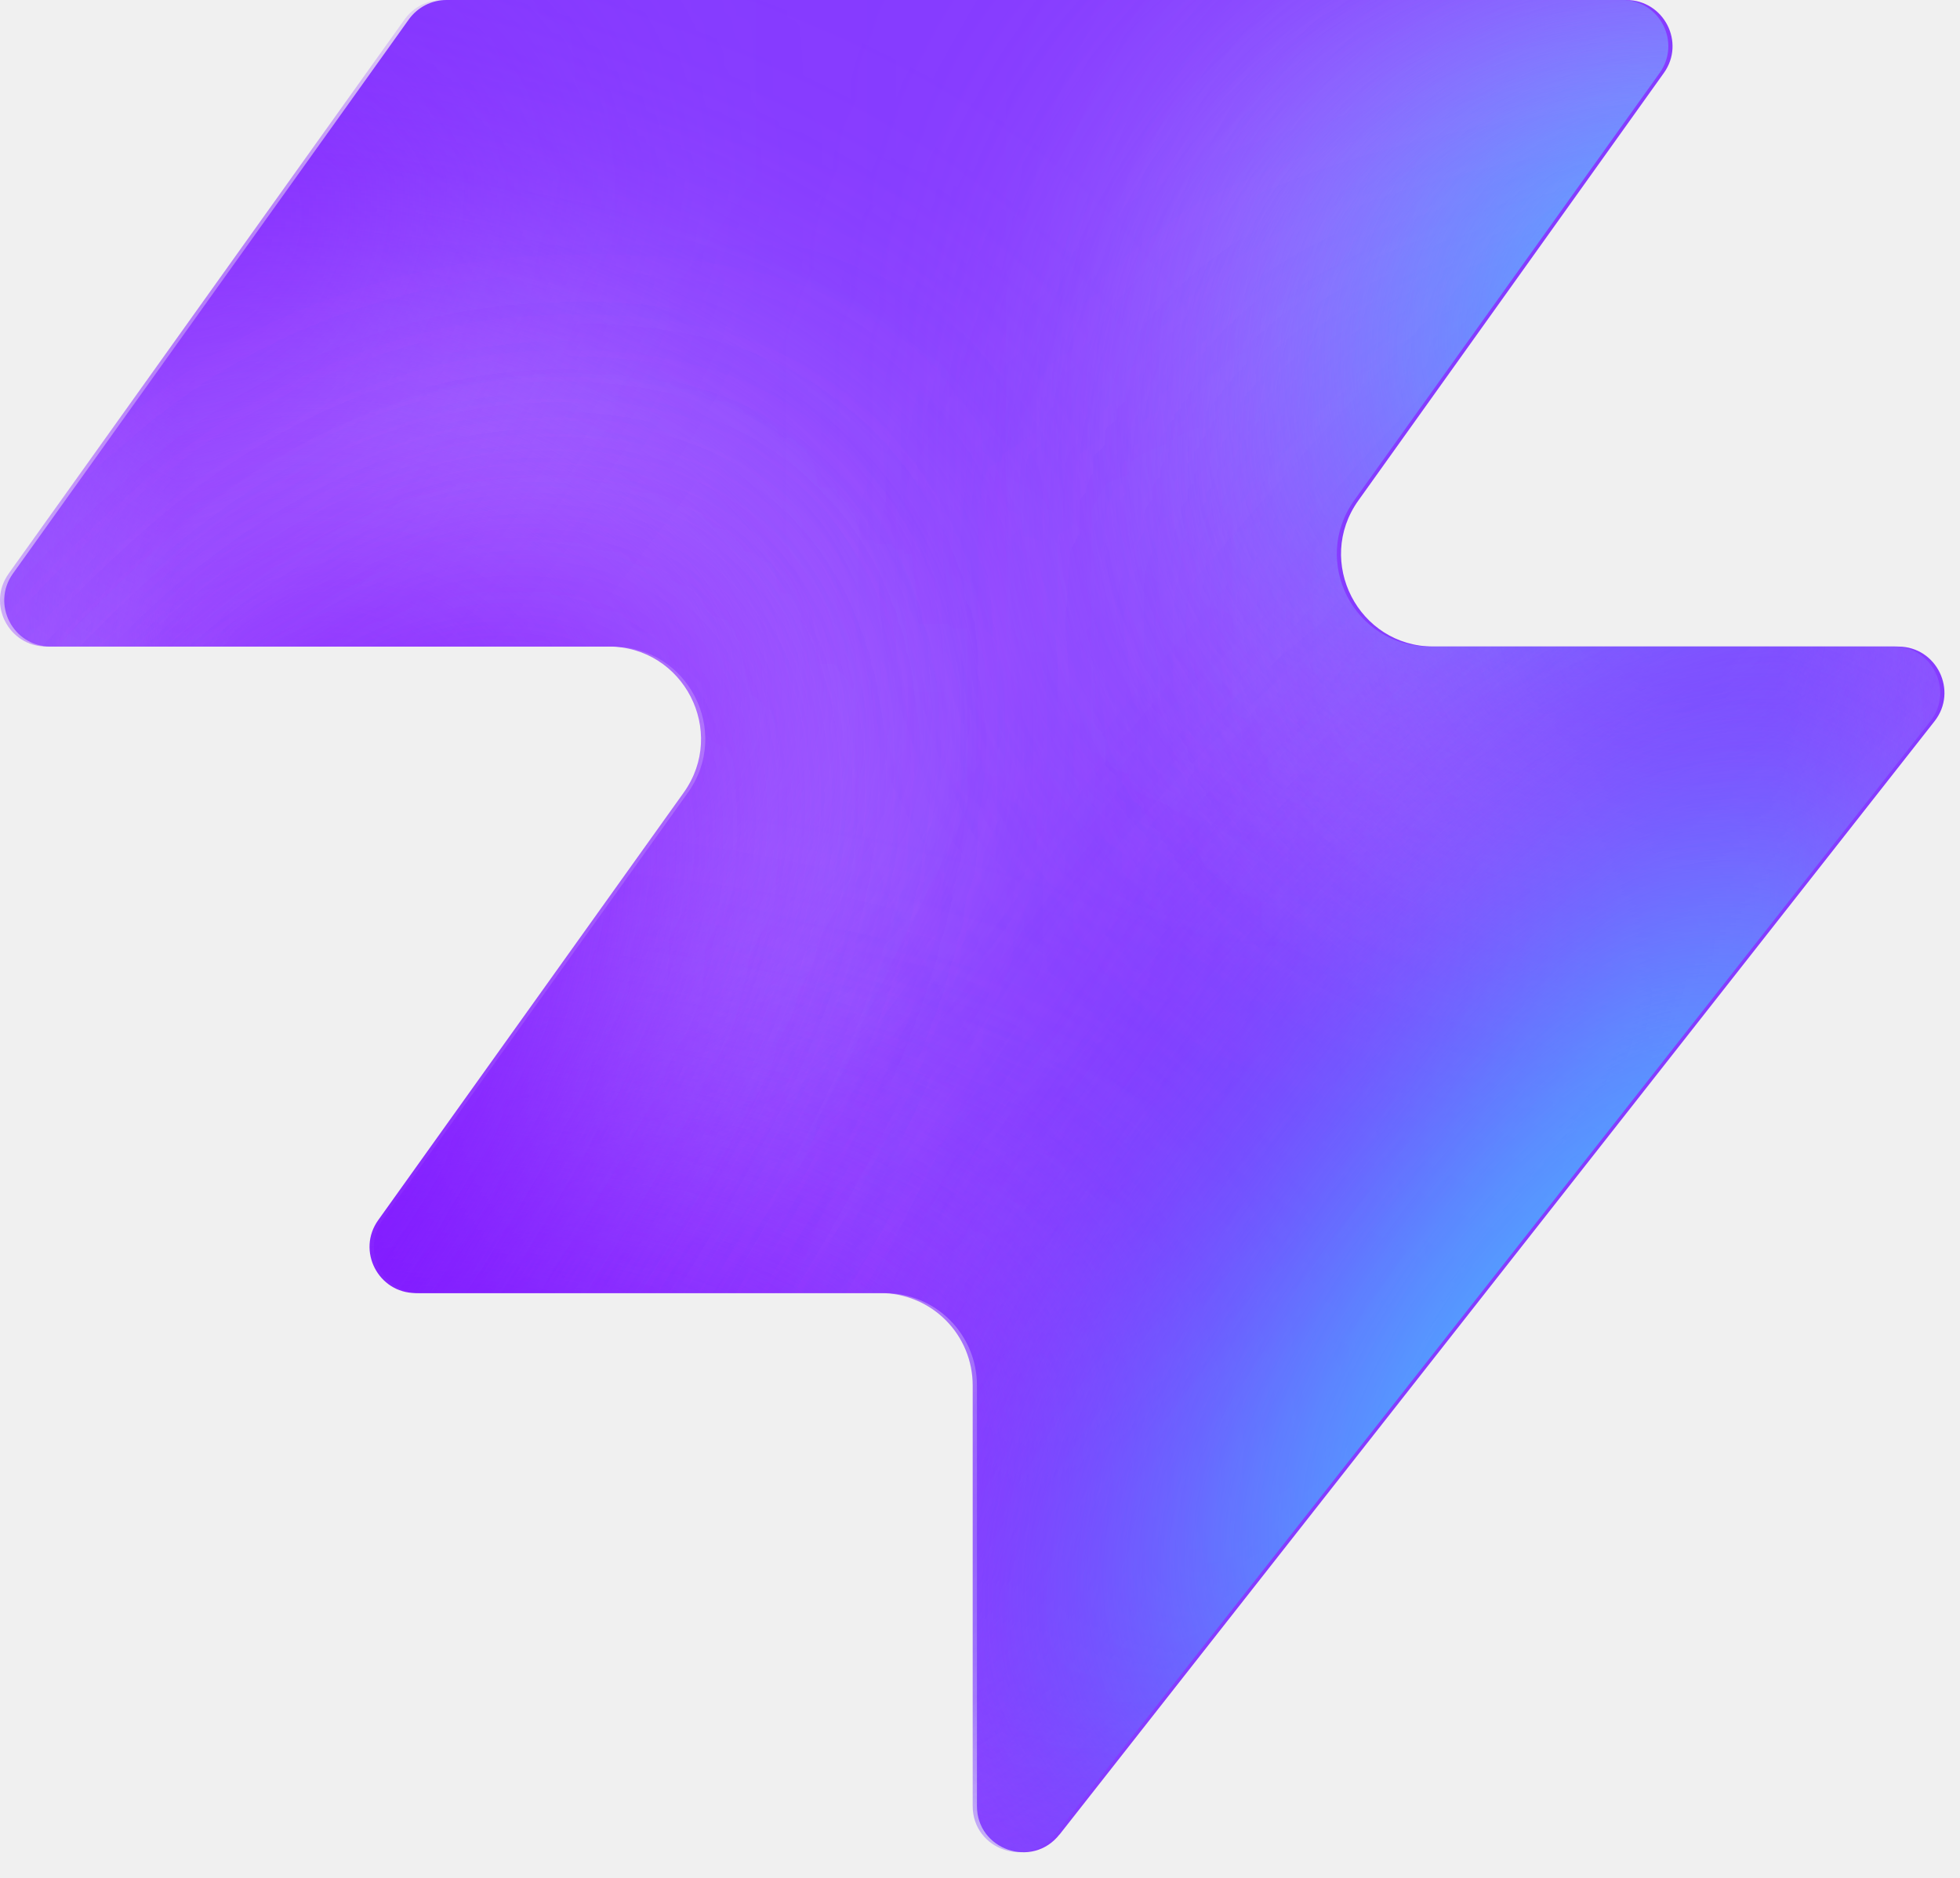
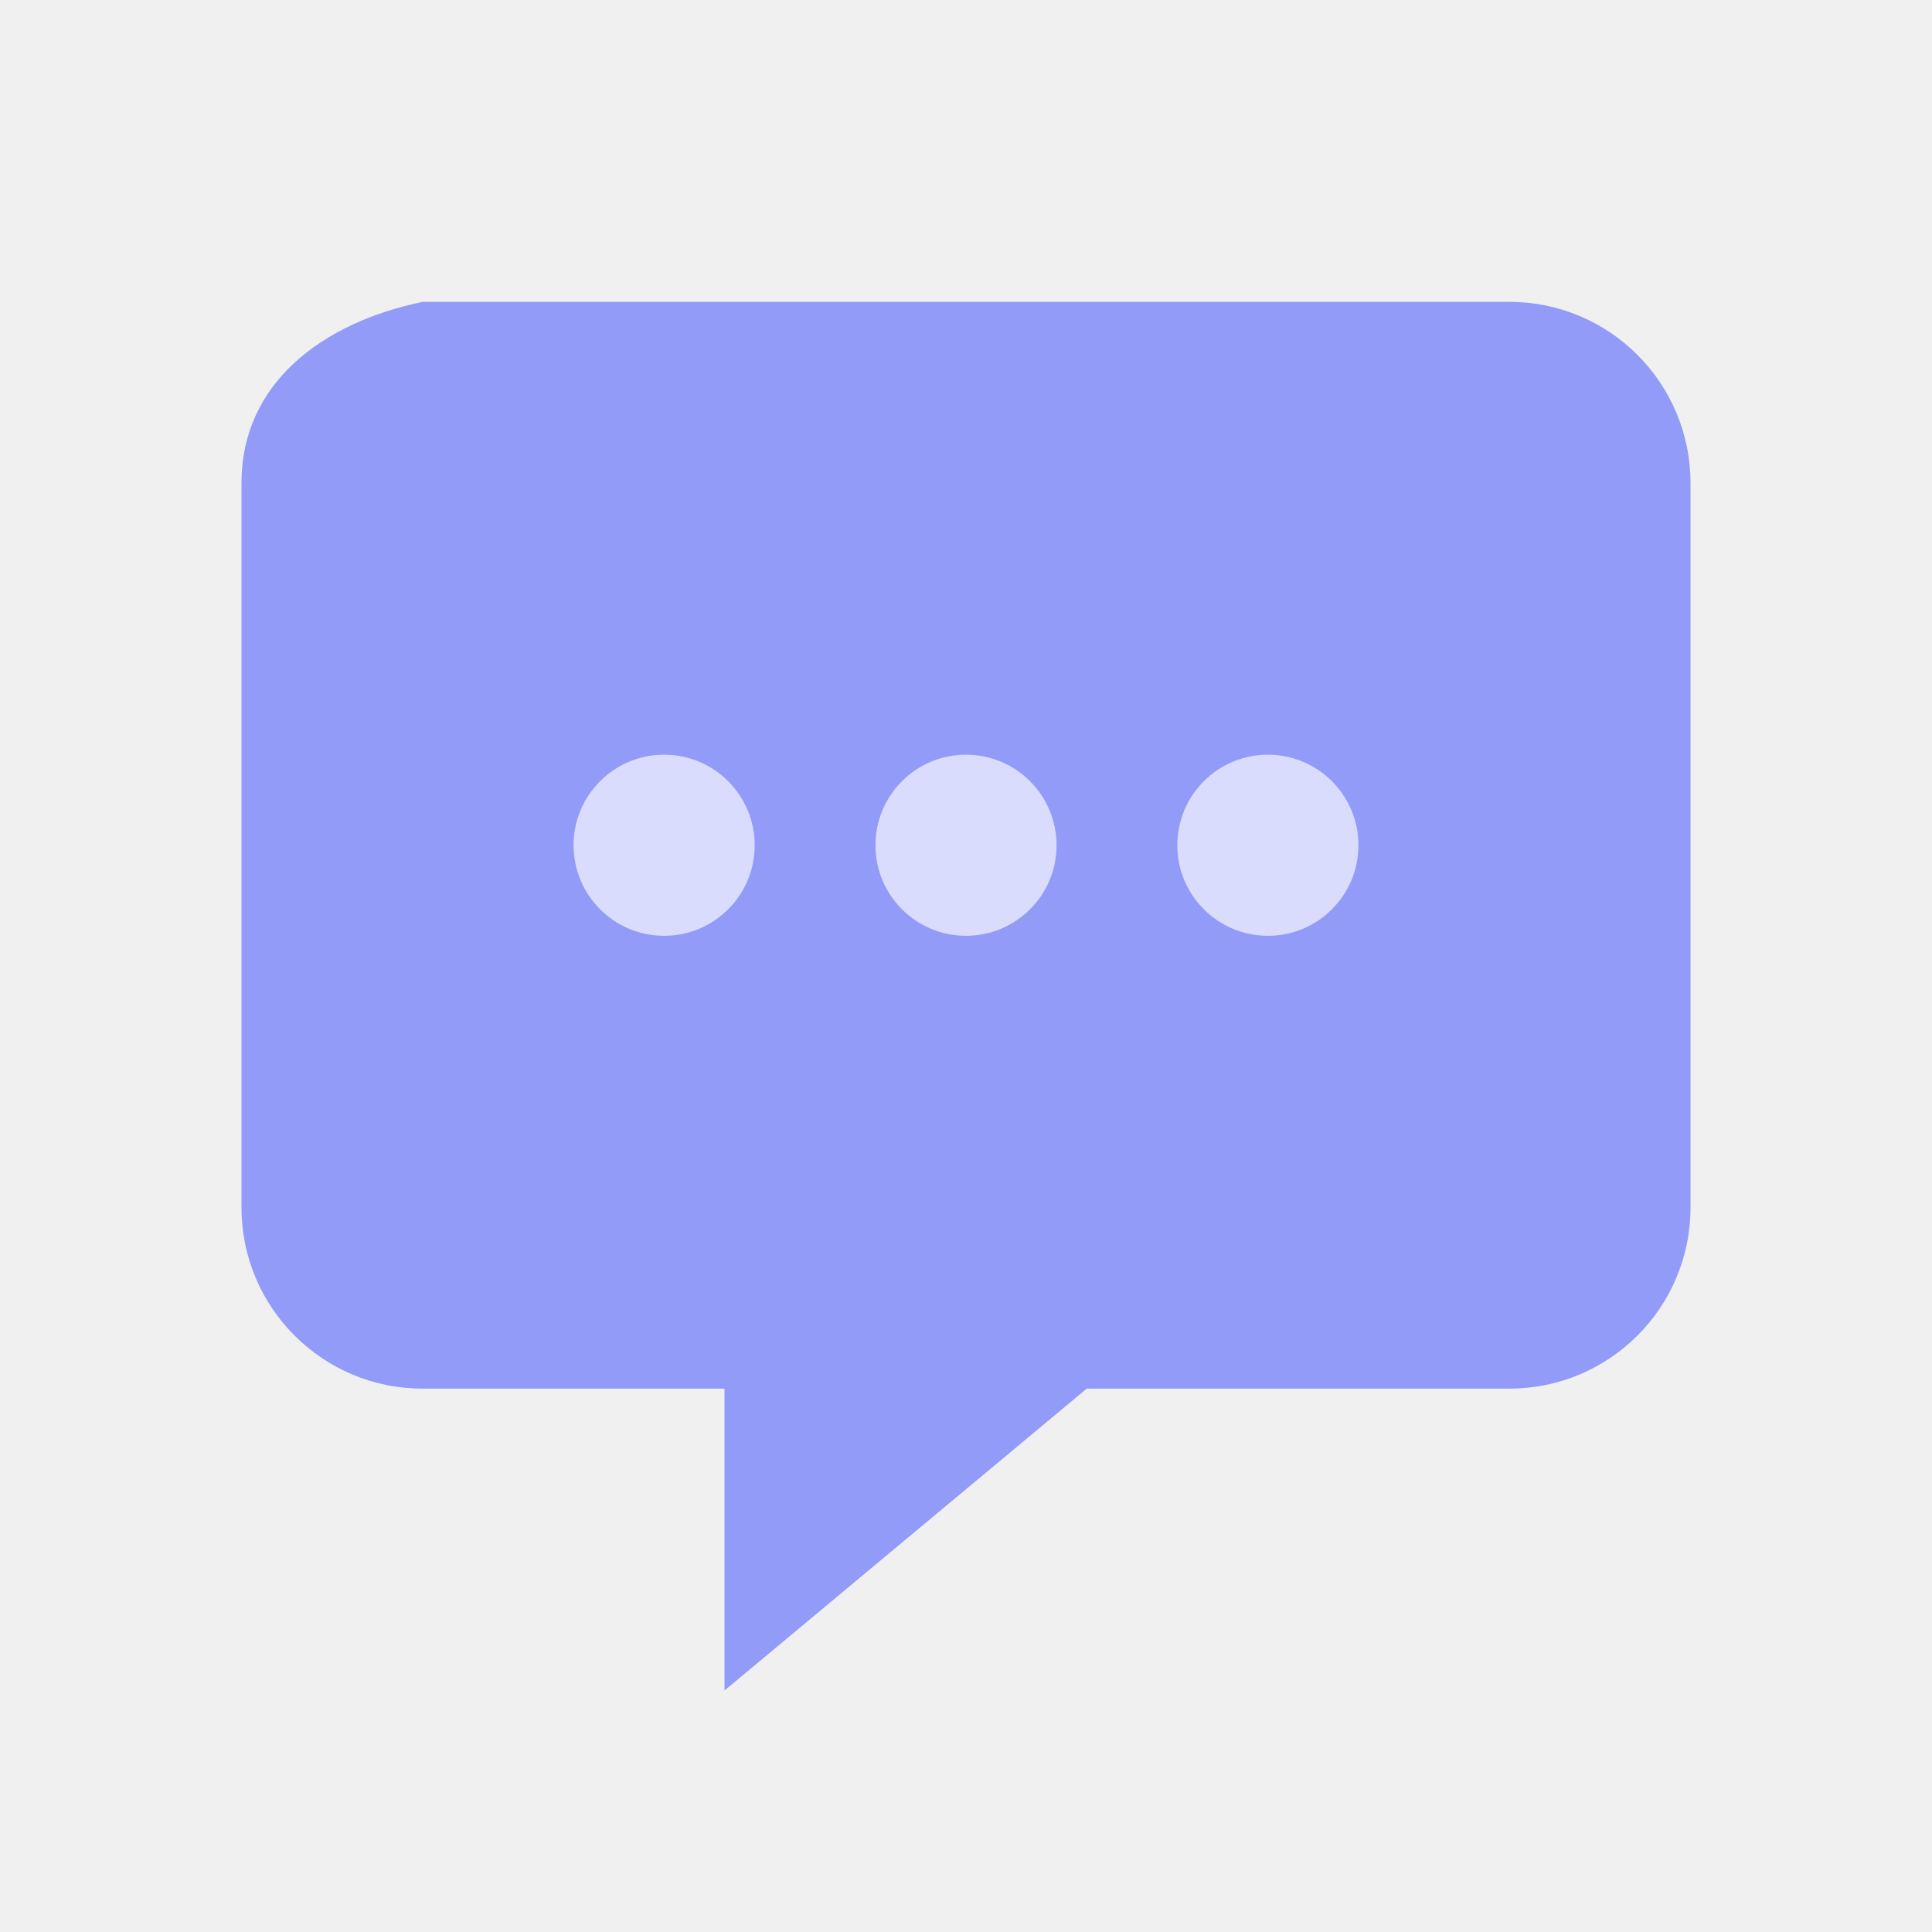
- <svg xmlns="http://www.w3.org/2000/svg" width="48" height="46" fill="none" viewBox="0 0 48 46">
-   <path fill="#863bff" d="M25.946 44.938c-.664.845-2.021.375-2.021-.698V33.937a2.26 2.26 0 0 0-2.262-2.262H10.287c-.92 0-1.456-1.04-.92-1.788l7.48-10.471c1.07-1.497 0-3.578-1.842-3.578H1.237c-.92 0-1.456-1.04-.92-1.788L10.013.474c.214-.297.556-.474.92-.474h28.894c.92 0 1.456 1.04.92 1.788l-7.48 10.471c-1.07 1.498 0 3.579 1.842 3.579h11.377c.943 0 1.473 1.088.89 1.83L25.947 44.94z" style="fill:#863bff;fill:color(display-p3 .525 .23 1);fill-opacity:1" />
-   <mask id="a" width="48" height="46" x="0" y="0" maskUnits="userSpaceOnUse" style="mask-type:alpha">
-     <path fill="#000" d="M25.842 44.938c-.664.844-2.021.375-2.021-.698V33.937a2.26 2.26 0 0 0-2.262-2.262H10.183c-.92 0-1.456-1.04-.92-1.788l7.48-10.471c1.07-1.498 0-3.579-1.842-3.579H1.133c-.92 0-1.456-1.04-.92-1.787L9.91.473c.214-.297.556-.474.92-.474h28.894c.92 0 1.456 1.04.92 1.788l-7.48 10.471c-1.07 1.498 0 3.578 1.842 3.578h11.377c.943 0 1.473 1.088.89 1.832L25.843 44.94z" style="fill:#000;fill-opacity:1" />
-   </mask>
-   <g mask="url(#a)">
-     <g filter="url(#b)">
-       <ellipse cx="5.508" cy="14.704" fill="#ede6ff" rx="5.508" ry="14.704" style="fill:#ede6ff;fill:color(display-p3 .927 .903 1);fill-opacity:1" transform="matrix(.00324 1 1 -.00324 -4.47 31.516)" />
-     </g>
-     <g filter="url(#c)">
-       <ellipse cx="10.399" cy="29.851" fill="#ede6ff" rx="10.399" ry="29.851" style="fill:#ede6ff;fill:color(display-p3 .927 .903 1);fill-opacity:1" transform="matrix(.00324 1 1 -.00324 -39.328 7.883)" />
-     </g>
-     <g filter="url(#d)">
-       <ellipse cx="5.508" cy="30.487" fill="#7e14ff" rx="5.508" ry="30.487" style="fill:#7e14ff;fill:color(display-p3 .492 .077 1);fill-opacity:1" transform="rotate(89.814 -25.913 -14.639)scale(1 -1)" />
-     </g>
-     <g filter="url(#e)">
-       <ellipse cx="5.508" cy="30.599" fill="#7e14ff" rx="5.508" ry="30.599" style="fill:#7e14ff;fill:color(display-p3 .492 .077 1);fill-opacity:1" transform="rotate(89.814 -32.644 -3.334)scale(1 -1)" />
-     </g>
-     <g filter="url(#f)">
-       <ellipse cx="5.508" cy="30.599" fill="#7e14ff" rx="5.508" ry="30.599" style="fill:#7e14ff;fill:color(display-p3 .492 .077 1);fill-opacity:1" transform="matrix(.00324 1 1 -.00324 -34.34 30.47)" />
-     </g>
-     <g filter="url(#g)">
-       <ellipse cx="14.072" cy="22.078" fill="#ede6ff" rx="14.072" ry="22.078" style="fill:#ede6ff;fill:color(display-p3 .927 .903 1);fill-opacity:1" transform="rotate(93.35 24.506 48.493)scale(-1 1)" />
-     </g>
-     <g filter="url(#h)">
-       <ellipse cx="3.47" cy="21.501" fill="#7e14ff" rx="3.47" ry="21.501" style="fill:#7e14ff;fill:color(display-p3 .492 .077 1);fill-opacity:1" transform="rotate(89.009 28.708 47.59)scale(-1 1)" />
-     </g>
-     <g filter="url(#i)">
-       <ellipse cx="3.47" cy="21.501" fill="#7e14ff" rx="3.47" ry="21.501" style="fill:#7e14ff;fill:color(display-p3 .492 .077 1);fill-opacity:1" transform="rotate(89.009 28.708 47.59)scale(-1 1)" />
-     </g>
-     <g filter="url(#j)">
-       <ellipse cx=".387" cy="8.972" fill="#7e14ff" rx="4.407" ry="29.108" style="fill:#7e14ff;fill:color(display-p3 .492 .077 1);fill-opacity:1" transform="rotate(39.51 .387 8.972)" />
-     </g>
-     <g filter="url(#k)">
-       <ellipse cx="47.523" cy="-6.092" fill="#7e14ff" rx="4.407" ry="29.108" style="fill:#7e14ff;fill:color(display-p3 .492 .077 1);fill-opacity:1" transform="rotate(37.892 47.523 -6.092)" />
-     </g>
-     <g filter="url(#l)">
-       <ellipse cx="41.412" cy="6.333" fill="#47bfff" rx="5.971" ry="9.665" style="fill:#47bfff;fill:color(display-p3 .28 .748 1);fill-opacity:1" transform="rotate(37.892 41.412 6.333)" />
-     </g>
-     <g filter="url(#m)">
-       <ellipse cx="-1.879" cy="38.332" fill="#7e14ff" rx="4.407" ry="29.108" style="fill:#7e14ff;fill:color(display-p3 .492 .077 1);fill-opacity:1" transform="rotate(37.892 -1.88 38.332)" />
-     </g>
-     <g filter="url(#n)">
-       <ellipse cx="-1.879" cy="38.332" fill="#7e14ff" rx="4.407" ry="29.108" style="fill:#7e14ff;fill:color(display-p3 .492 .077 1);fill-opacity:1" transform="rotate(37.892 -1.88 38.332)" />
-     </g>
-     <g filter="url(#o)">
-       <ellipse cx="35.651" cy="29.907" fill="#7e14ff" rx="4.407" ry="29.108" style="fill:#7e14ff;fill:color(display-p3 .492 .077 1);fill-opacity:1" transform="rotate(37.892 35.651 29.907)" />
-     </g>
-     <g filter="url(#p)">
-       <ellipse cx="38.418" cy="32.4" fill="#47bfff" rx="5.971" ry="15.297" style="fill:#47bfff;fill:color(display-p3 .28 .748 1);fill-opacity:1" transform="rotate(37.892 38.418 32.4)" />
-     </g>
-   </g>
-   <defs>
-     <filter id="b" width="60.045" height="41.654" x="-19.77" y="16.149" color-interpolation-filters="sRGB" filterUnits="userSpaceOnUse">
-       <feFlood flood-opacity="0" result="BackgroundImageFix" />
-       <feBlend in="SourceGraphic" in2="BackgroundImageFix" result="shape" />
-       <feGaussianBlur result="effect1_foregroundBlur_2002_17158" stdDeviation="7.659" />
-     </filter>
-     <filter id="c" width="90.34" height="51.437" x="-54.613" y="-7.533" color-interpolation-filters="sRGB" filterUnits="userSpaceOnUse">
-       <feFlood flood-opacity="0" result="BackgroundImageFix" />
-       <feBlend in="SourceGraphic" in2="BackgroundImageFix" result="shape" />
-       <feGaussianBlur result="effect1_foregroundBlur_2002_17158" stdDeviation="7.659" />
-     </filter>
-     <filter id="d" width="79.355" height="29.4" x="-49.64" y="2.03" color-interpolation-filters="sRGB" filterUnits="userSpaceOnUse">
-       <feFlood flood-opacity="0" result="BackgroundImageFix" />
-       <feBlend in="SourceGraphic" in2="BackgroundImageFix" result="shape" />
-       <feGaussianBlur result="effect1_foregroundBlur_2002_17158" stdDeviation="4.596" />
-     </filter>
-     <filter id="e" width="79.579" height="29.4" x="-45.045" y="20.029" color-interpolation-filters="sRGB" filterUnits="userSpaceOnUse">
-       <feFlood flood-opacity="0" result="BackgroundImageFix" />
-       <feBlend in="SourceGraphic" in2="BackgroundImageFix" result="shape" />
-       <feGaussianBlur result="effect1_foregroundBlur_2002_17158" stdDeviation="4.596" />
-     </filter>
-     <filter id="f" width="79.579" height="29.4" x="-43.513" y="21.178" color-interpolation-filters="sRGB" filterUnits="userSpaceOnUse">
-       <feFlood flood-opacity="0" result="BackgroundImageFix" />
-       <feBlend in="SourceGraphic" in2="BackgroundImageFix" result="shape" />
-       <feGaussianBlur result="effect1_foregroundBlur_2002_17158" stdDeviation="4.596" />
-     </filter>
-     <filter id="g" width="74.749" height="58.852" x="15.756" y="-17.901" color-interpolation-filters="sRGB" filterUnits="userSpaceOnUse">
-       <feFlood flood-opacity="0" result="BackgroundImageFix" />
-       <feBlend in="SourceGraphic" in2="BackgroundImageFix" result="shape" />
-       <feGaussianBlur result="effect1_foregroundBlur_2002_17158" stdDeviation="7.659" />
-     </filter>
-     <filter id="h" width="61.377" height="25.362" x="23.548" y="2.284" color-interpolation-filters="sRGB" filterUnits="userSpaceOnUse">
-       <feFlood flood-opacity="0" result="BackgroundImageFix" />
-       <feBlend in="SourceGraphic" in2="BackgroundImageFix" result="shape" />
-       <feGaussianBlur result="effect1_foregroundBlur_2002_17158" stdDeviation="4.596" />
-     </filter>
-     <filter id="i" width="61.377" height="25.362" x="23.548" y="2.284" color-interpolation-filters="sRGB" filterUnits="userSpaceOnUse">
-       <feFlood flood-opacity="0" result="BackgroundImageFix" />
-       <feBlend in="SourceGraphic" in2="BackgroundImageFix" result="shape" />
-       <feGaussianBlur result="effect1_foregroundBlur_2002_17158" stdDeviation="4.596" />
-     </filter>
-     <filter id="j" width="56.045" height="63.649" x="-27.636" y="-22.853" color-interpolation-filters="sRGB" filterUnits="userSpaceOnUse">
-       <feFlood flood-opacity="0" result="BackgroundImageFix" />
-       <feBlend in="SourceGraphic" in2="BackgroundImageFix" result="shape" />
-       <feGaussianBlur result="effect1_foregroundBlur_2002_17158" stdDeviation="4.596" />
-     </filter>
-     <filter id="k" width="54.814" height="64.646" x="20.116" y="-38.415" color-interpolation-filters="sRGB" filterUnits="userSpaceOnUse">
-       <feFlood flood-opacity="0" result="BackgroundImageFix" />
-       <feBlend in="SourceGraphic" in2="BackgroundImageFix" result="shape" />
-       <feGaussianBlur result="effect1_foregroundBlur_2002_17158" stdDeviation="4.596" />
-     </filter>
-     <filter id="l" width="33.541" height="35.313" x="24.641" y="-11.323" color-interpolation-filters="sRGB" filterUnits="userSpaceOnUse">
-       <feFlood flood-opacity="0" result="BackgroundImageFix" />
-       <feBlend in="SourceGraphic" in2="BackgroundImageFix" result="shape" />
-       <feGaussianBlur result="effect1_foregroundBlur_2002_17158" stdDeviation="4.596" />
-     </filter>
-     <filter id="m" width="54.814" height="64.646" x="-29.286" y="6.009" color-interpolation-filters="sRGB" filterUnits="userSpaceOnUse">
-       <feFlood flood-opacity="0" result="BackgroundImageFix" />
-       <feBlend in="SourceGraphic" in2="BackgroundImageFix" result="shape" />
-       <feGaussianBlur result="effect1_foregroundBlur_2002_17158" stdDeviation="4.596" />
-     </filter>
-     <filter id="n" width="54.814" height="64.646" x="-29.286" y="6.009" color-interpolation-filters="sRGB" filterUnits="userSpaceOnUse">
-       <feFlood flood-opacity="0" result="BackgroundImageFix" />
-       <feBlend in="SourceGraphic" in2="BackgroundImageFix" result="shape" />
-       <feGaussianBlur result="effect1_foregroundBlur_2002_17158" stdDeviation="4.596" />
-     </filter>
-     <filter id="o" width="54.814" height="64.646" x="8.244" y="-2.416" color-interpolation-filters="sRGB" filterUnits="userSpaceOnUse">
-       <feFlood flood-opacity="0" result="BackgroundImageFix" />
-       <feBlend in="SourceGraphic" in2="BackgroundImageFix" result="shape" />
-       <feGaussianBlur result="effect1_foregroundBlur_2002_17158" stdDeviation="4.596" />
-     </filter>
-     <filter id="p" width="39.409" height="43.623" x="18.713" y="10.588" color-interpolation-filters="sRGB" filterUnits="userSpaceOnUse">
-       <feFlood flood-opacity="0" result="BackgroundImageFix" />
-       <feBlend in="SourceGraphic" in2="BackgroundImageFix" result="shape" />
-       <feGaussianBlur result="effect1_foregroundBlur_2002_17158" stdDeviation="4.596" />
-     </filter>
-   </defs>
+ <svg xmlns="http://www.w3.org/2000/svg" viewBox="0 0 32 32" fill="none">
+   <path d="M4 8C4 6.343 5.343 5.343 7 5H25C26.657 5 28 6.343 28 8V20C28 21.657 26.657 23 25 23H18L12 28V23H7C5.343 23 4 21.657 4 20V8Z" fill="#818cf8" opacity="0.85" />
+   <circle cx="11" cy="14" r="1.5" fill="white" opacity="0.65" />
+   <circle cx="16" cy="14" r="1.5" fill="white" opacity="0.65" />
+   <circle cx="21" cy="14" r="1.5" fill="white" opacity="0.65" />
</svg>
